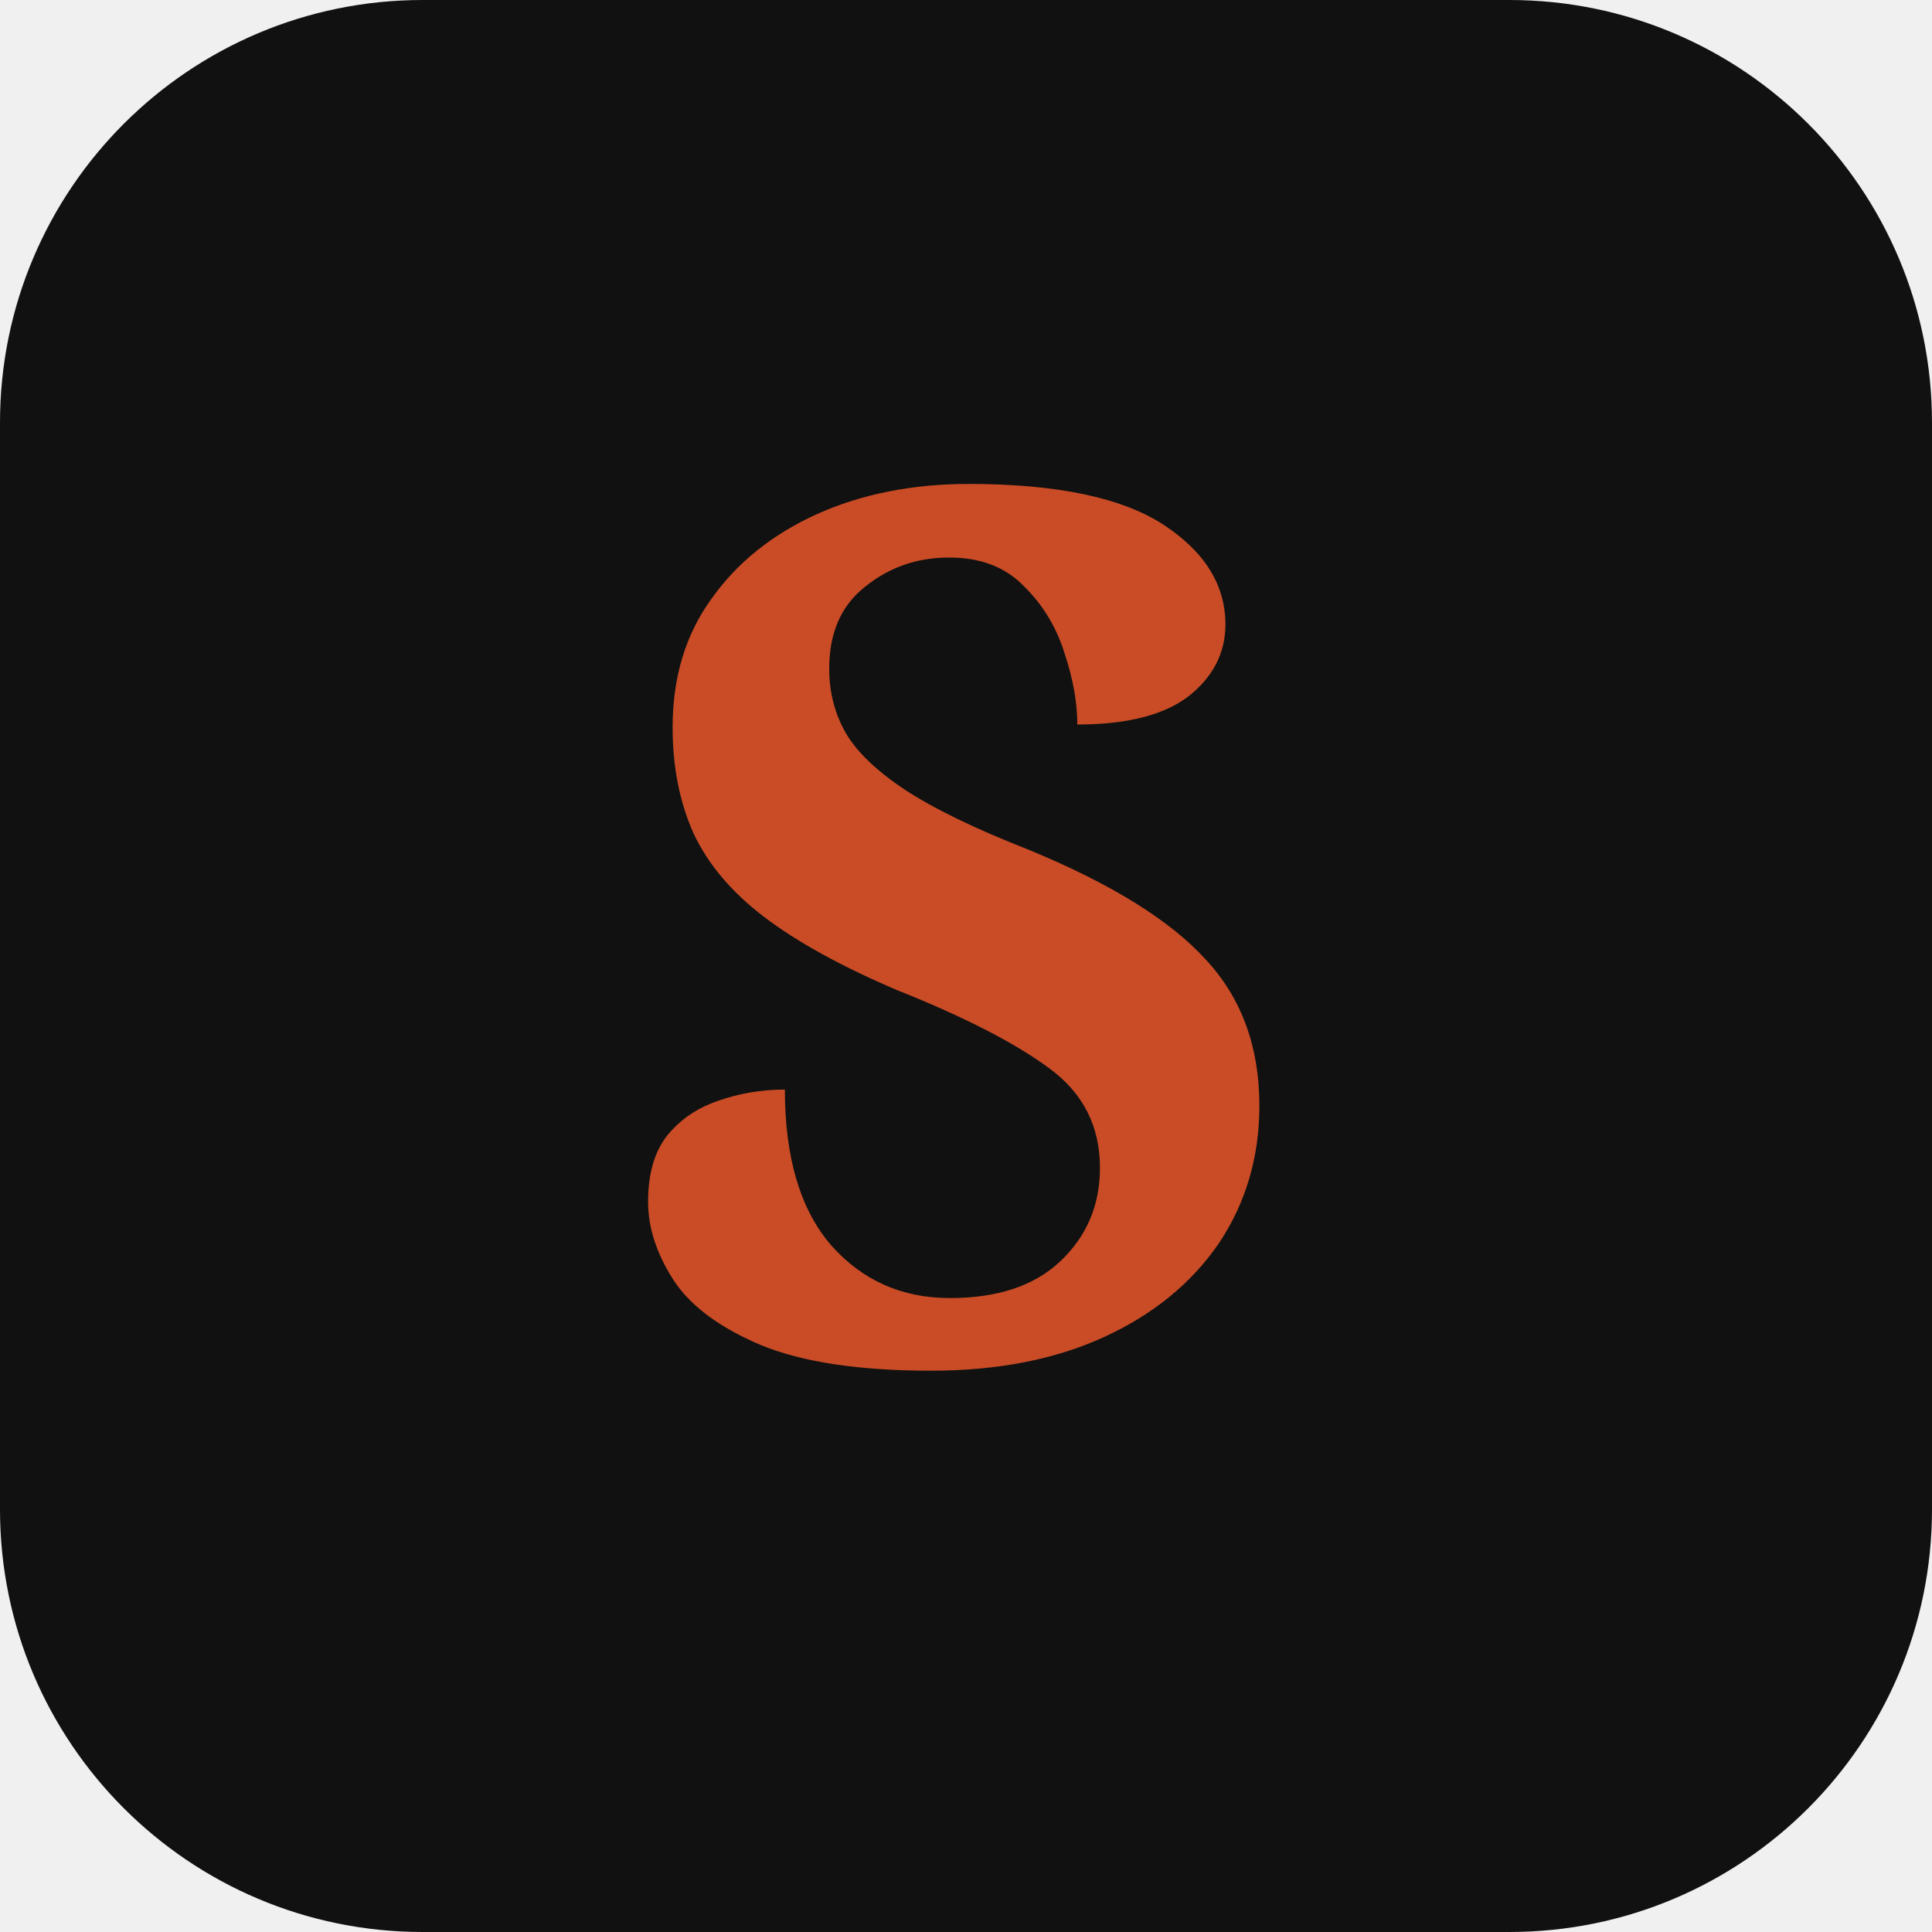
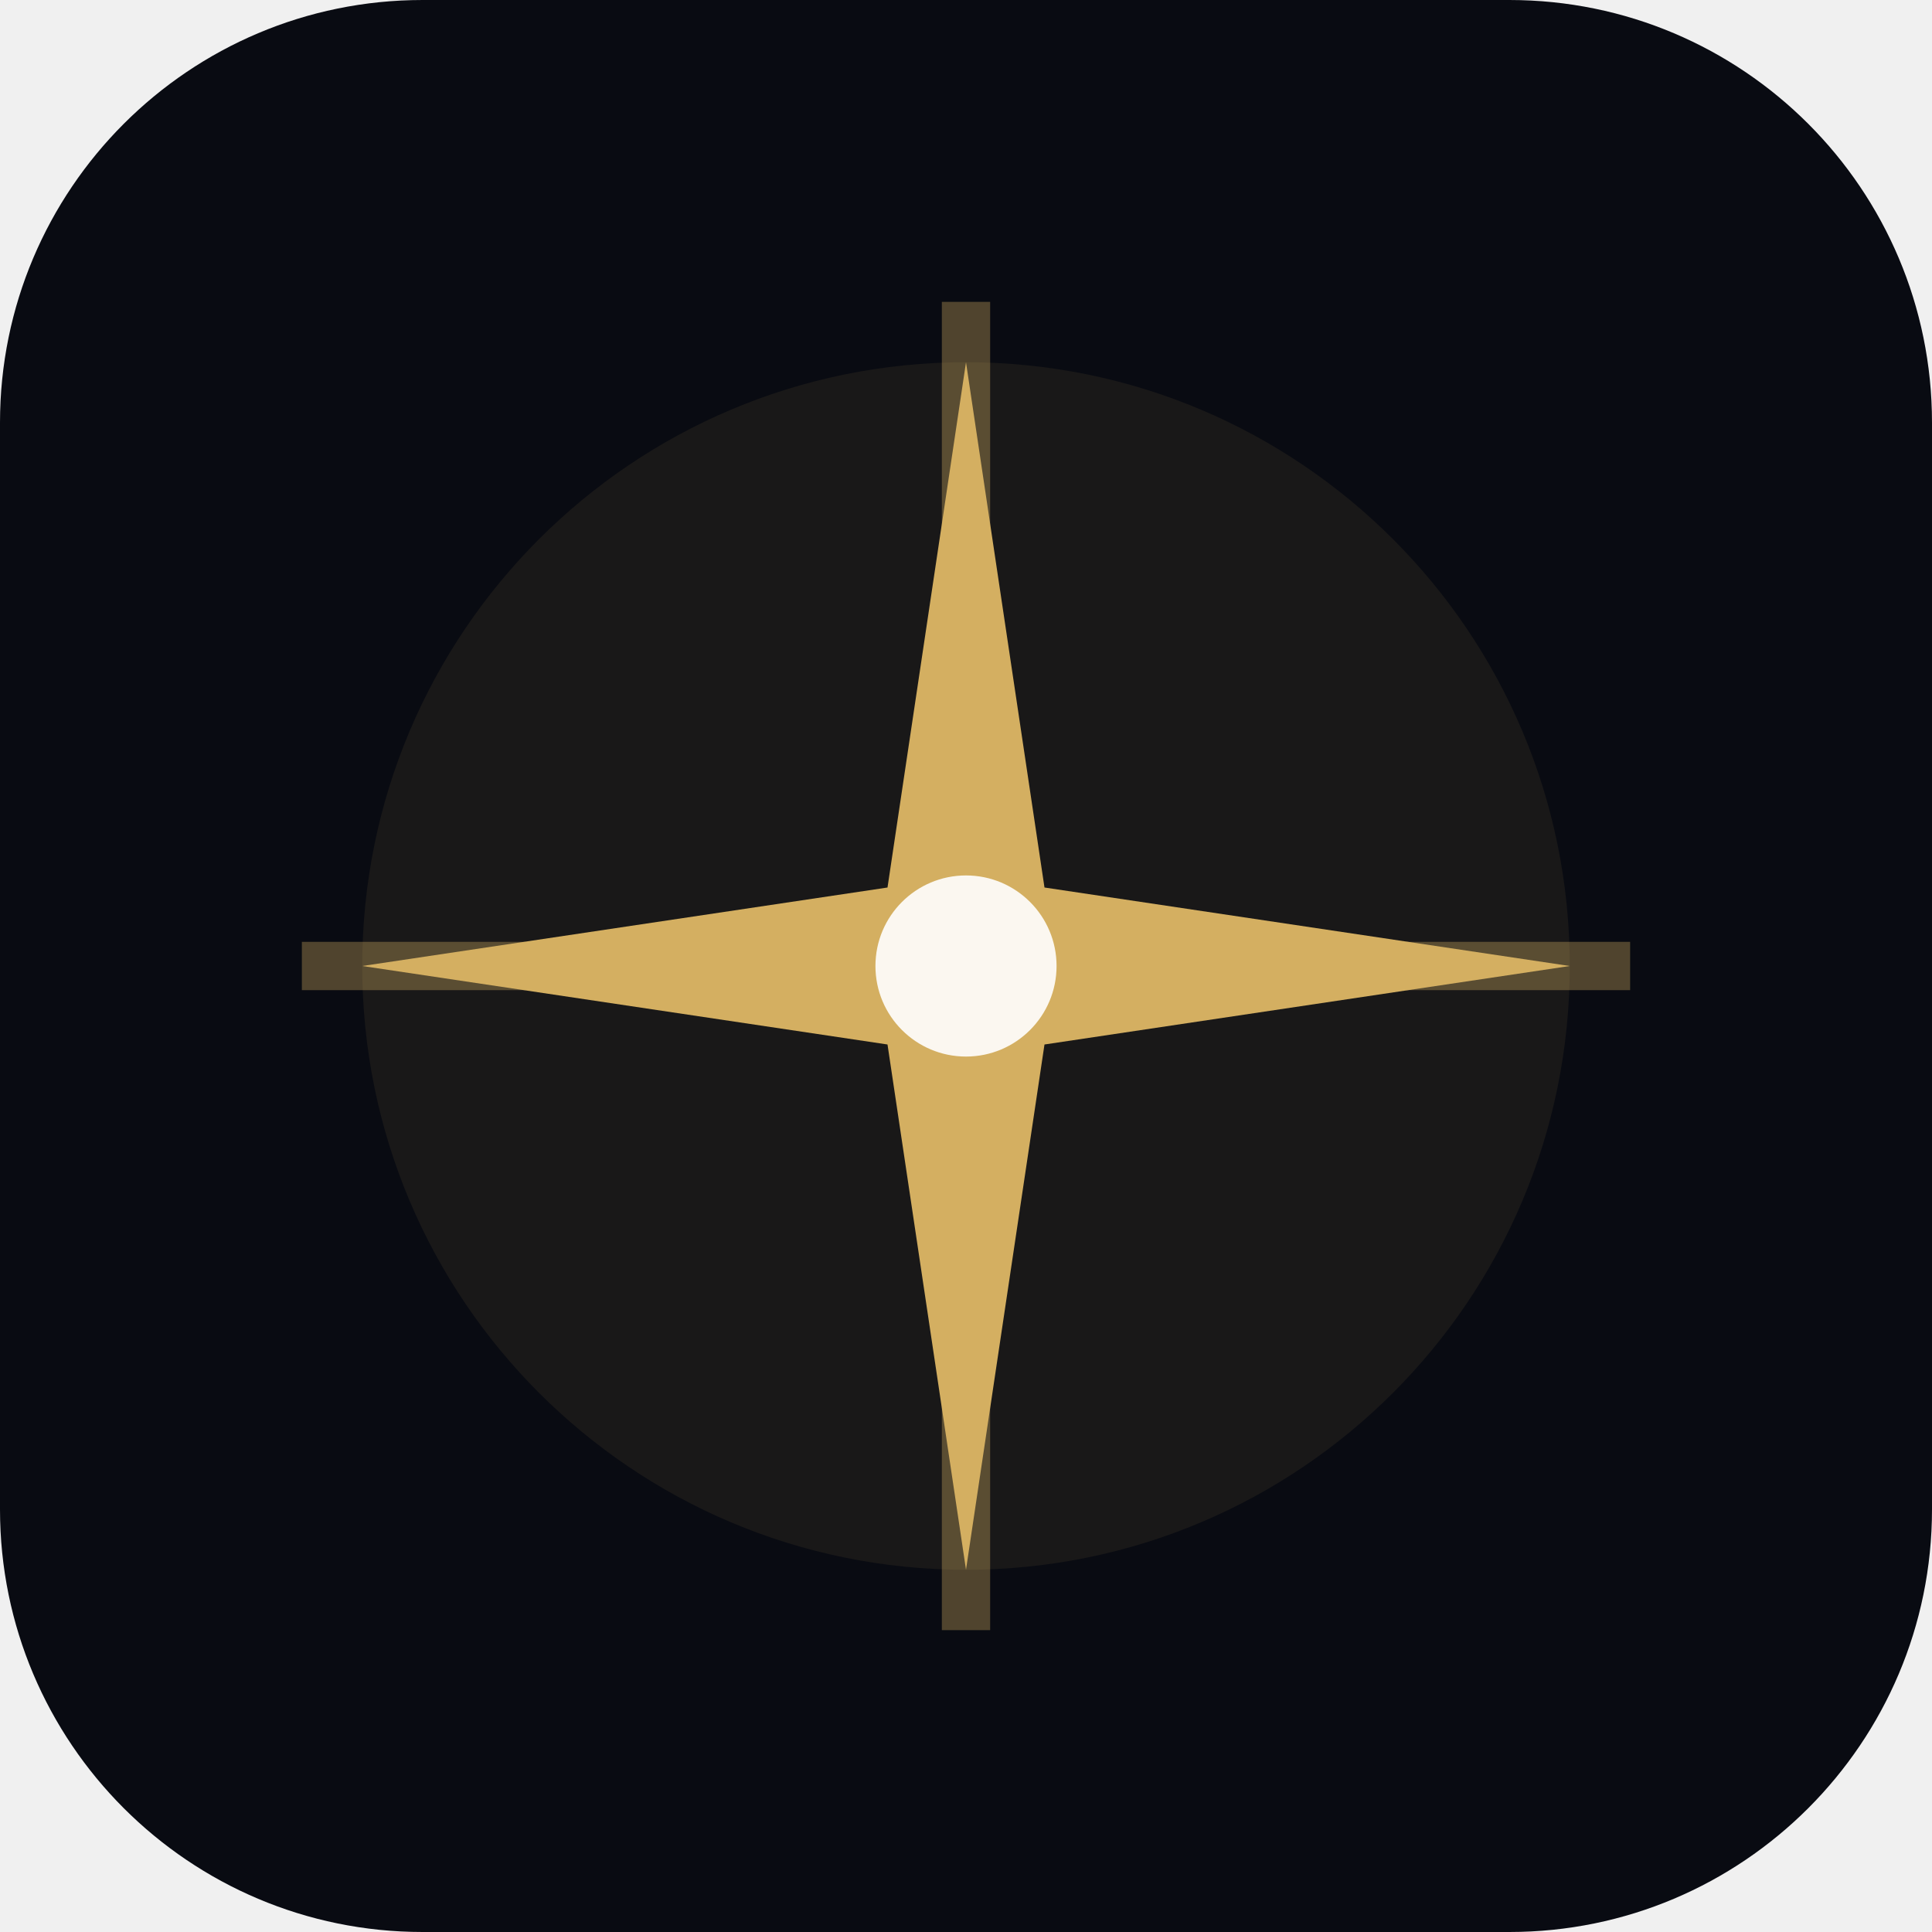
<svg xmlns="http://www.w3.org/2000/svg" viewBox="0 0 32 32">
-   <rect width="32" height="32" rx="7" fill="#111111" />
-   <text x="16" y="22.5" font-family="Georgia, serif" font-size="20" font-weight="700" fill="#c94c26" text-anchor="middle">S</text>
+   <rect width="32" height="32" rx="7" fill="#090b12" />
+   <circle cx="16" cy="16" r="10" fill="rgba(212,175,97,0.08)" />
+   <line x1="16" y1="5" x2="16" y2="27" stroke="rgba(212,175,97,0.35)" stroke-width="0.8" />
+   <line x1="5" y1="16" x2="27" y2="16" stroke="rgba(212,175,97,0.35)" stroke-width="0.8" />
+   <path d="M16 6 L17.3 14.7 L26 16 L17.3 17.3 L16 26 L14.7 17.3 L6 16 L14.7 14.7 Z" fill="#d4af61" />
+   <circle cx="16" cy="16" r="1.5" fill="#fff" opacity="0.9" />
</svg>
